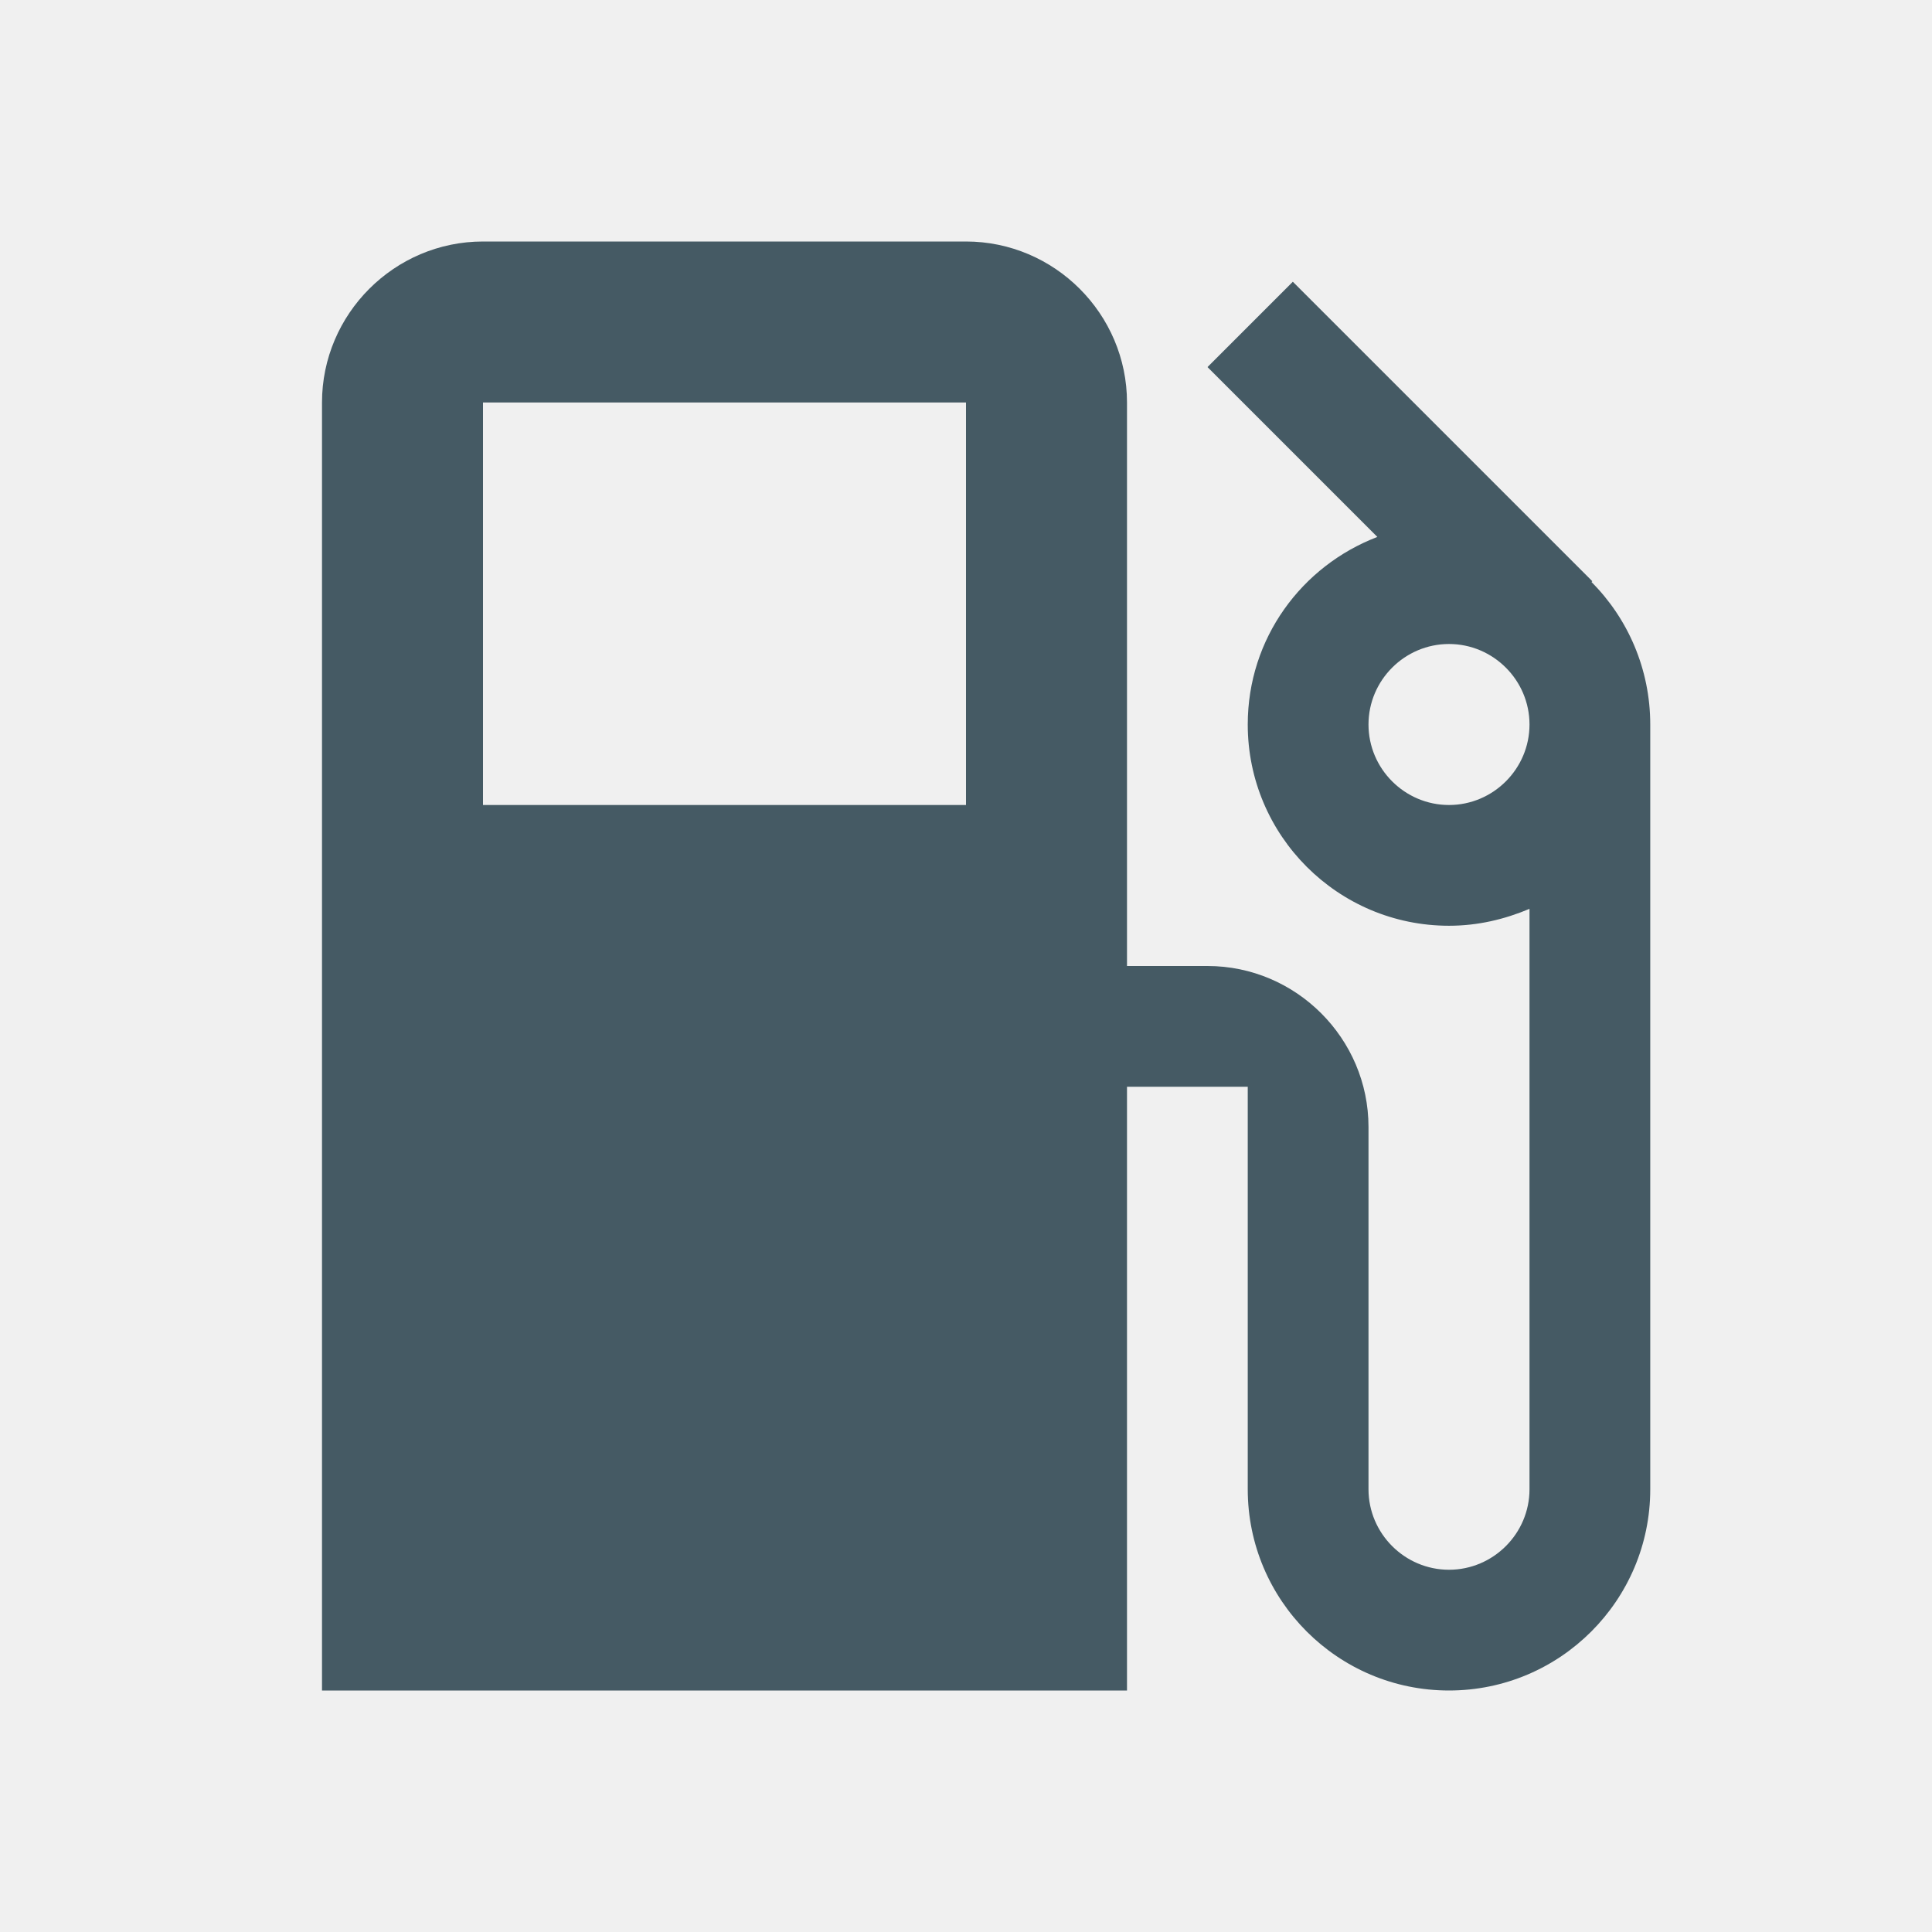
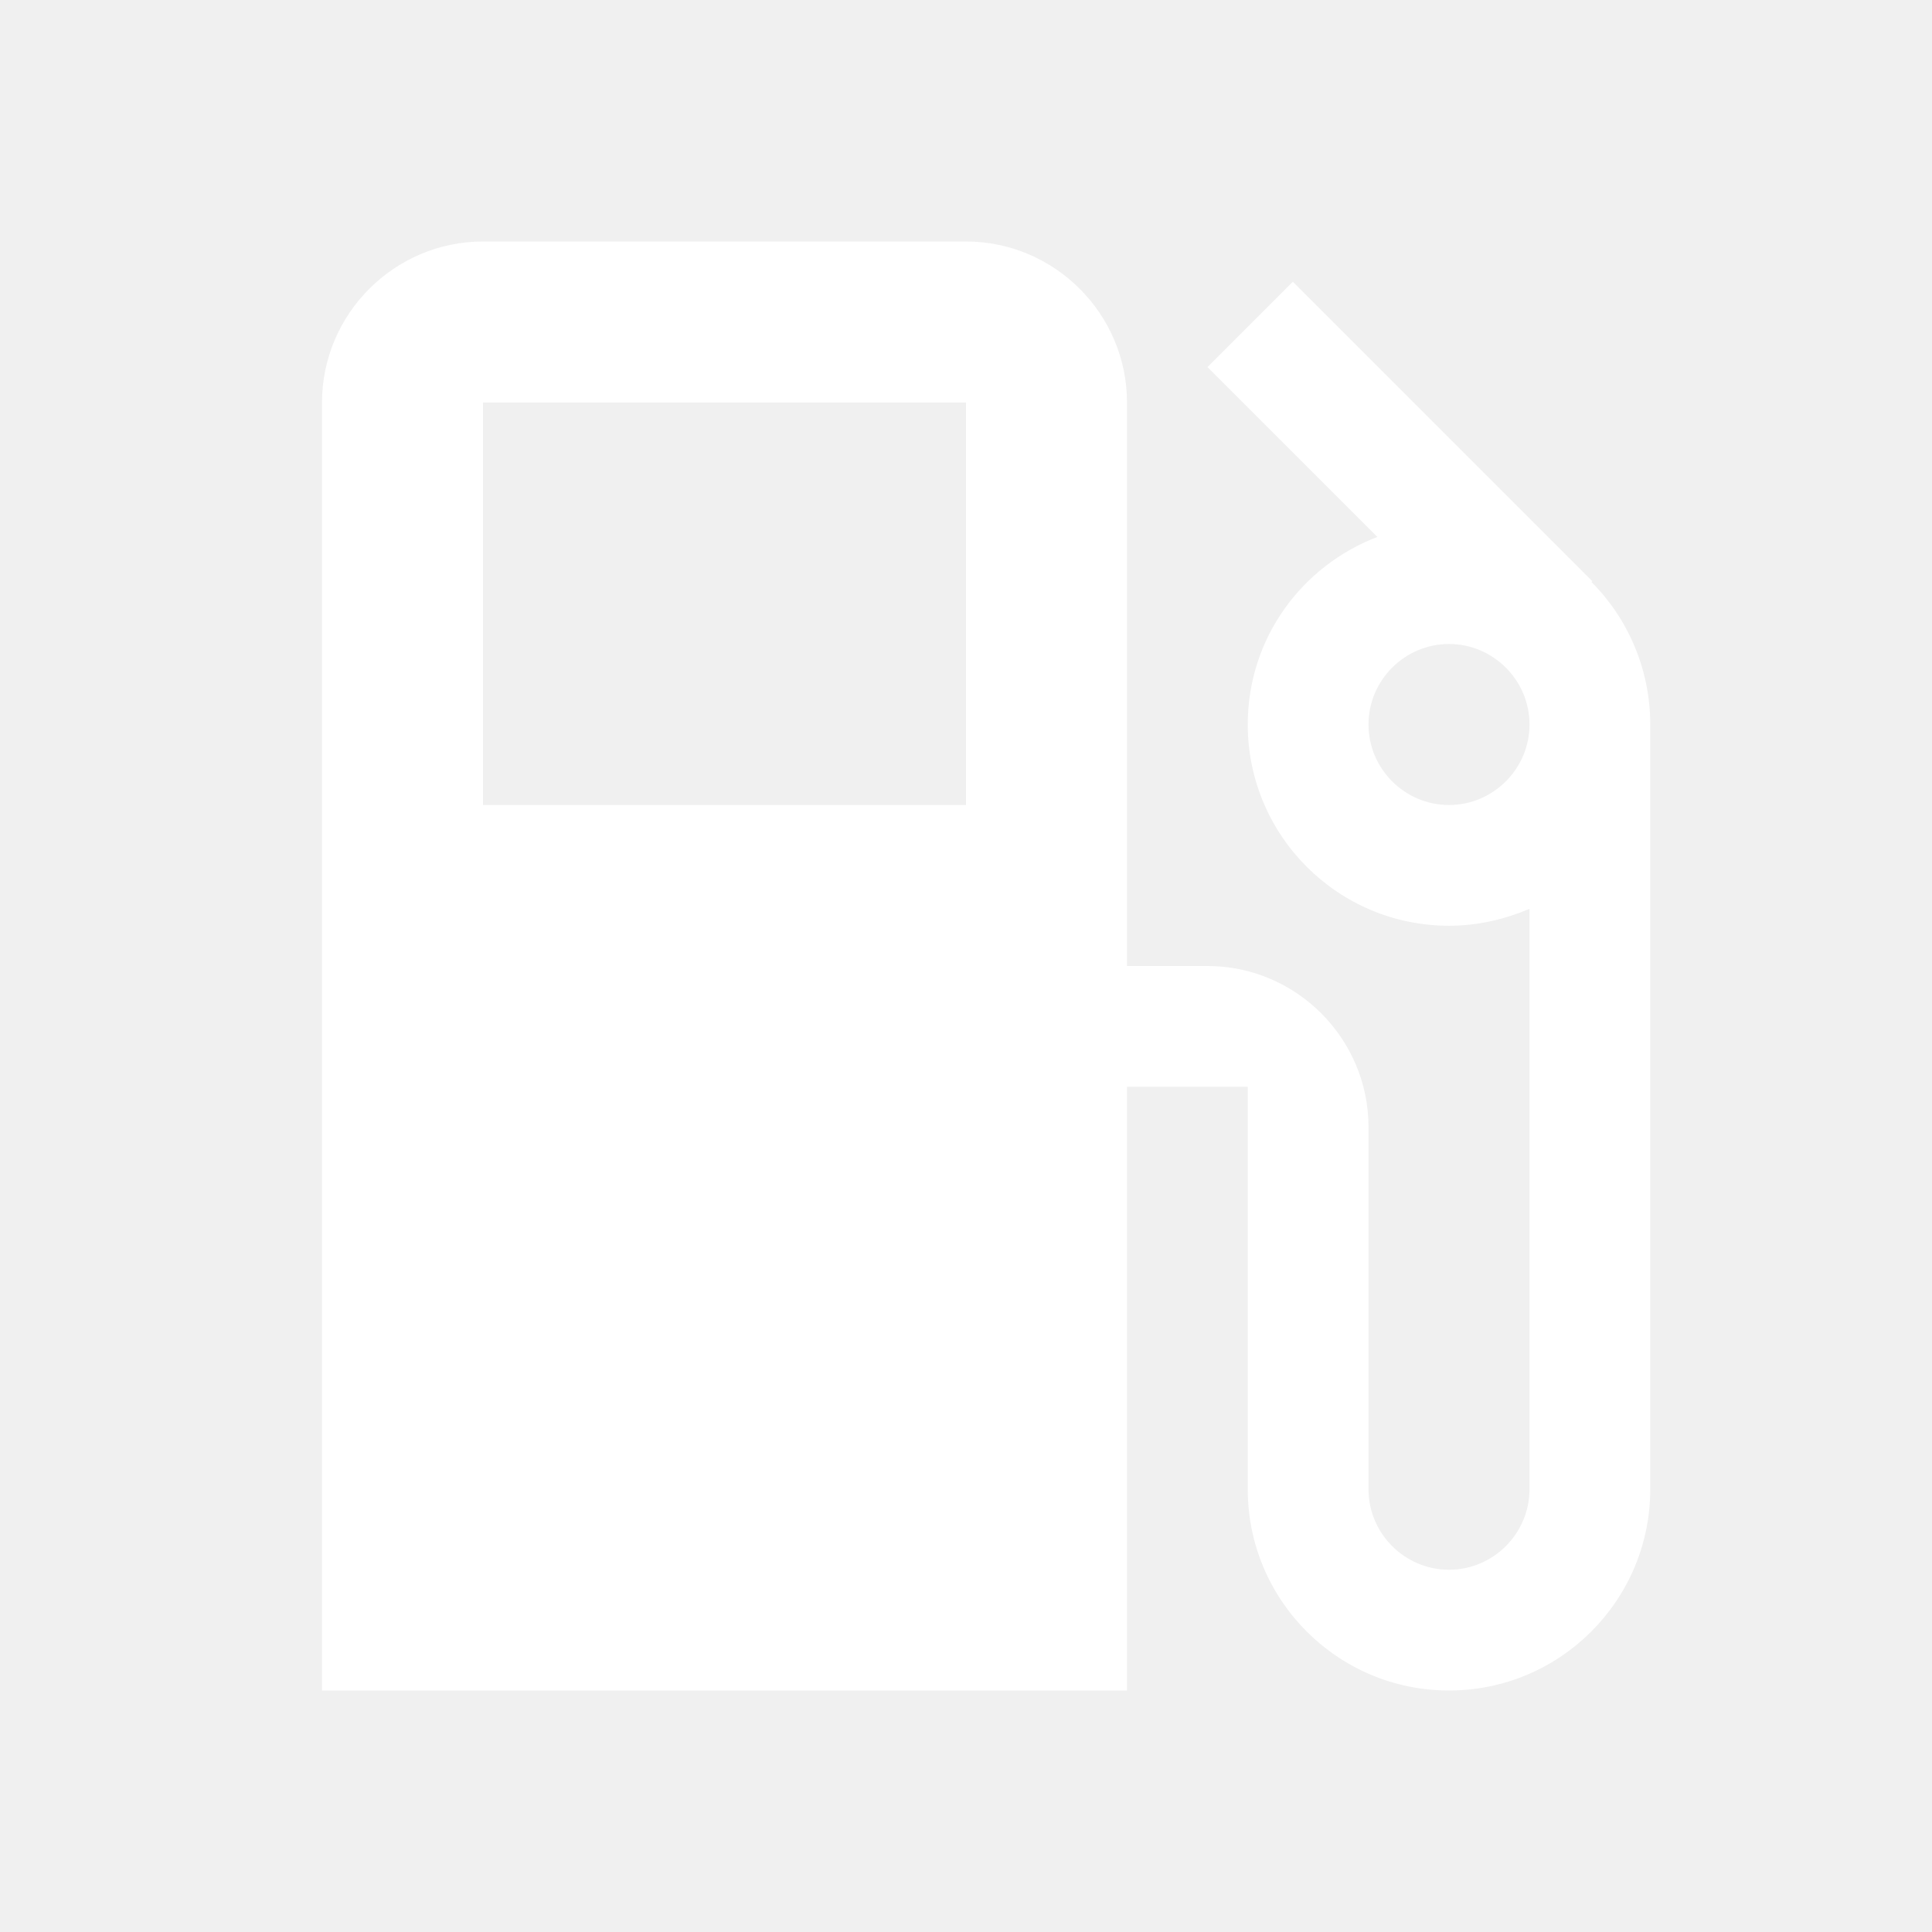
<svg xmlns="http://www.w3.org/2000/svg" height="24" viewBox="0 0 24 24" width="24">
  <path d="M0 0h24v24H0z" fill="none" />
-   <path fill="#455a64" d="M19.77 7.23l.01-.01-3.72-3.72L15 4.56l2.11 2.11c-.94.36-1.61 1.26-1.61 2.33 0 1.38 1.12 2.5 2.5 2.5.36 0 .69-.08 1-.21v7.21c0 .55-.45 1-1 1s-1-.45-1-1V14c0-1.1-.9-2-2-2h-1V5c0-1.1-.9-2-2-2H6c-1.1 0-2 .9-2 2v16h10v-7.5h1.5v5c0 1.38 1.12 2.5 2.5 2.5s2.5-1.12 2.5-2.5V9c0-.69-.28-1.32-.73-1.77zM12 10H6V5h6v5zm6 0c-.55 0-1-.45-1-1s.45-1 1-1 1 .45 1 1-.45 1-1 1z" />
+   <path fill="#fff" d="M19.77 7.23l.01-.01-3.72-3.72L15 4.56l2.11 2.11c-.94.36-1.61 1.26-1.61 2.33 0 1.38 1.12 2.5 2.5 2.5.36 0 .69-.08 1-.21v7.21c0 .55-.45 1-1 1s-1-.45-1-1V14c0-1.1-.9-2-2-2h-1V5c0-1.1-.9-2-2-2H6c-1.1 0-2 .9-2 2v16h10v-7.5h1.5v5c0 1.38 1.12 2.5 2.5 2.5s2.5-1.12 2.5-2.5V9c0-.69-.28-1.32-.73-1.77zM12 10H6V5h6v5zm6 0c-.55 0-1-.45-1-1s.45-1 1-1 1 .45 1 1-.45 1-1 1z" />
</svg>
